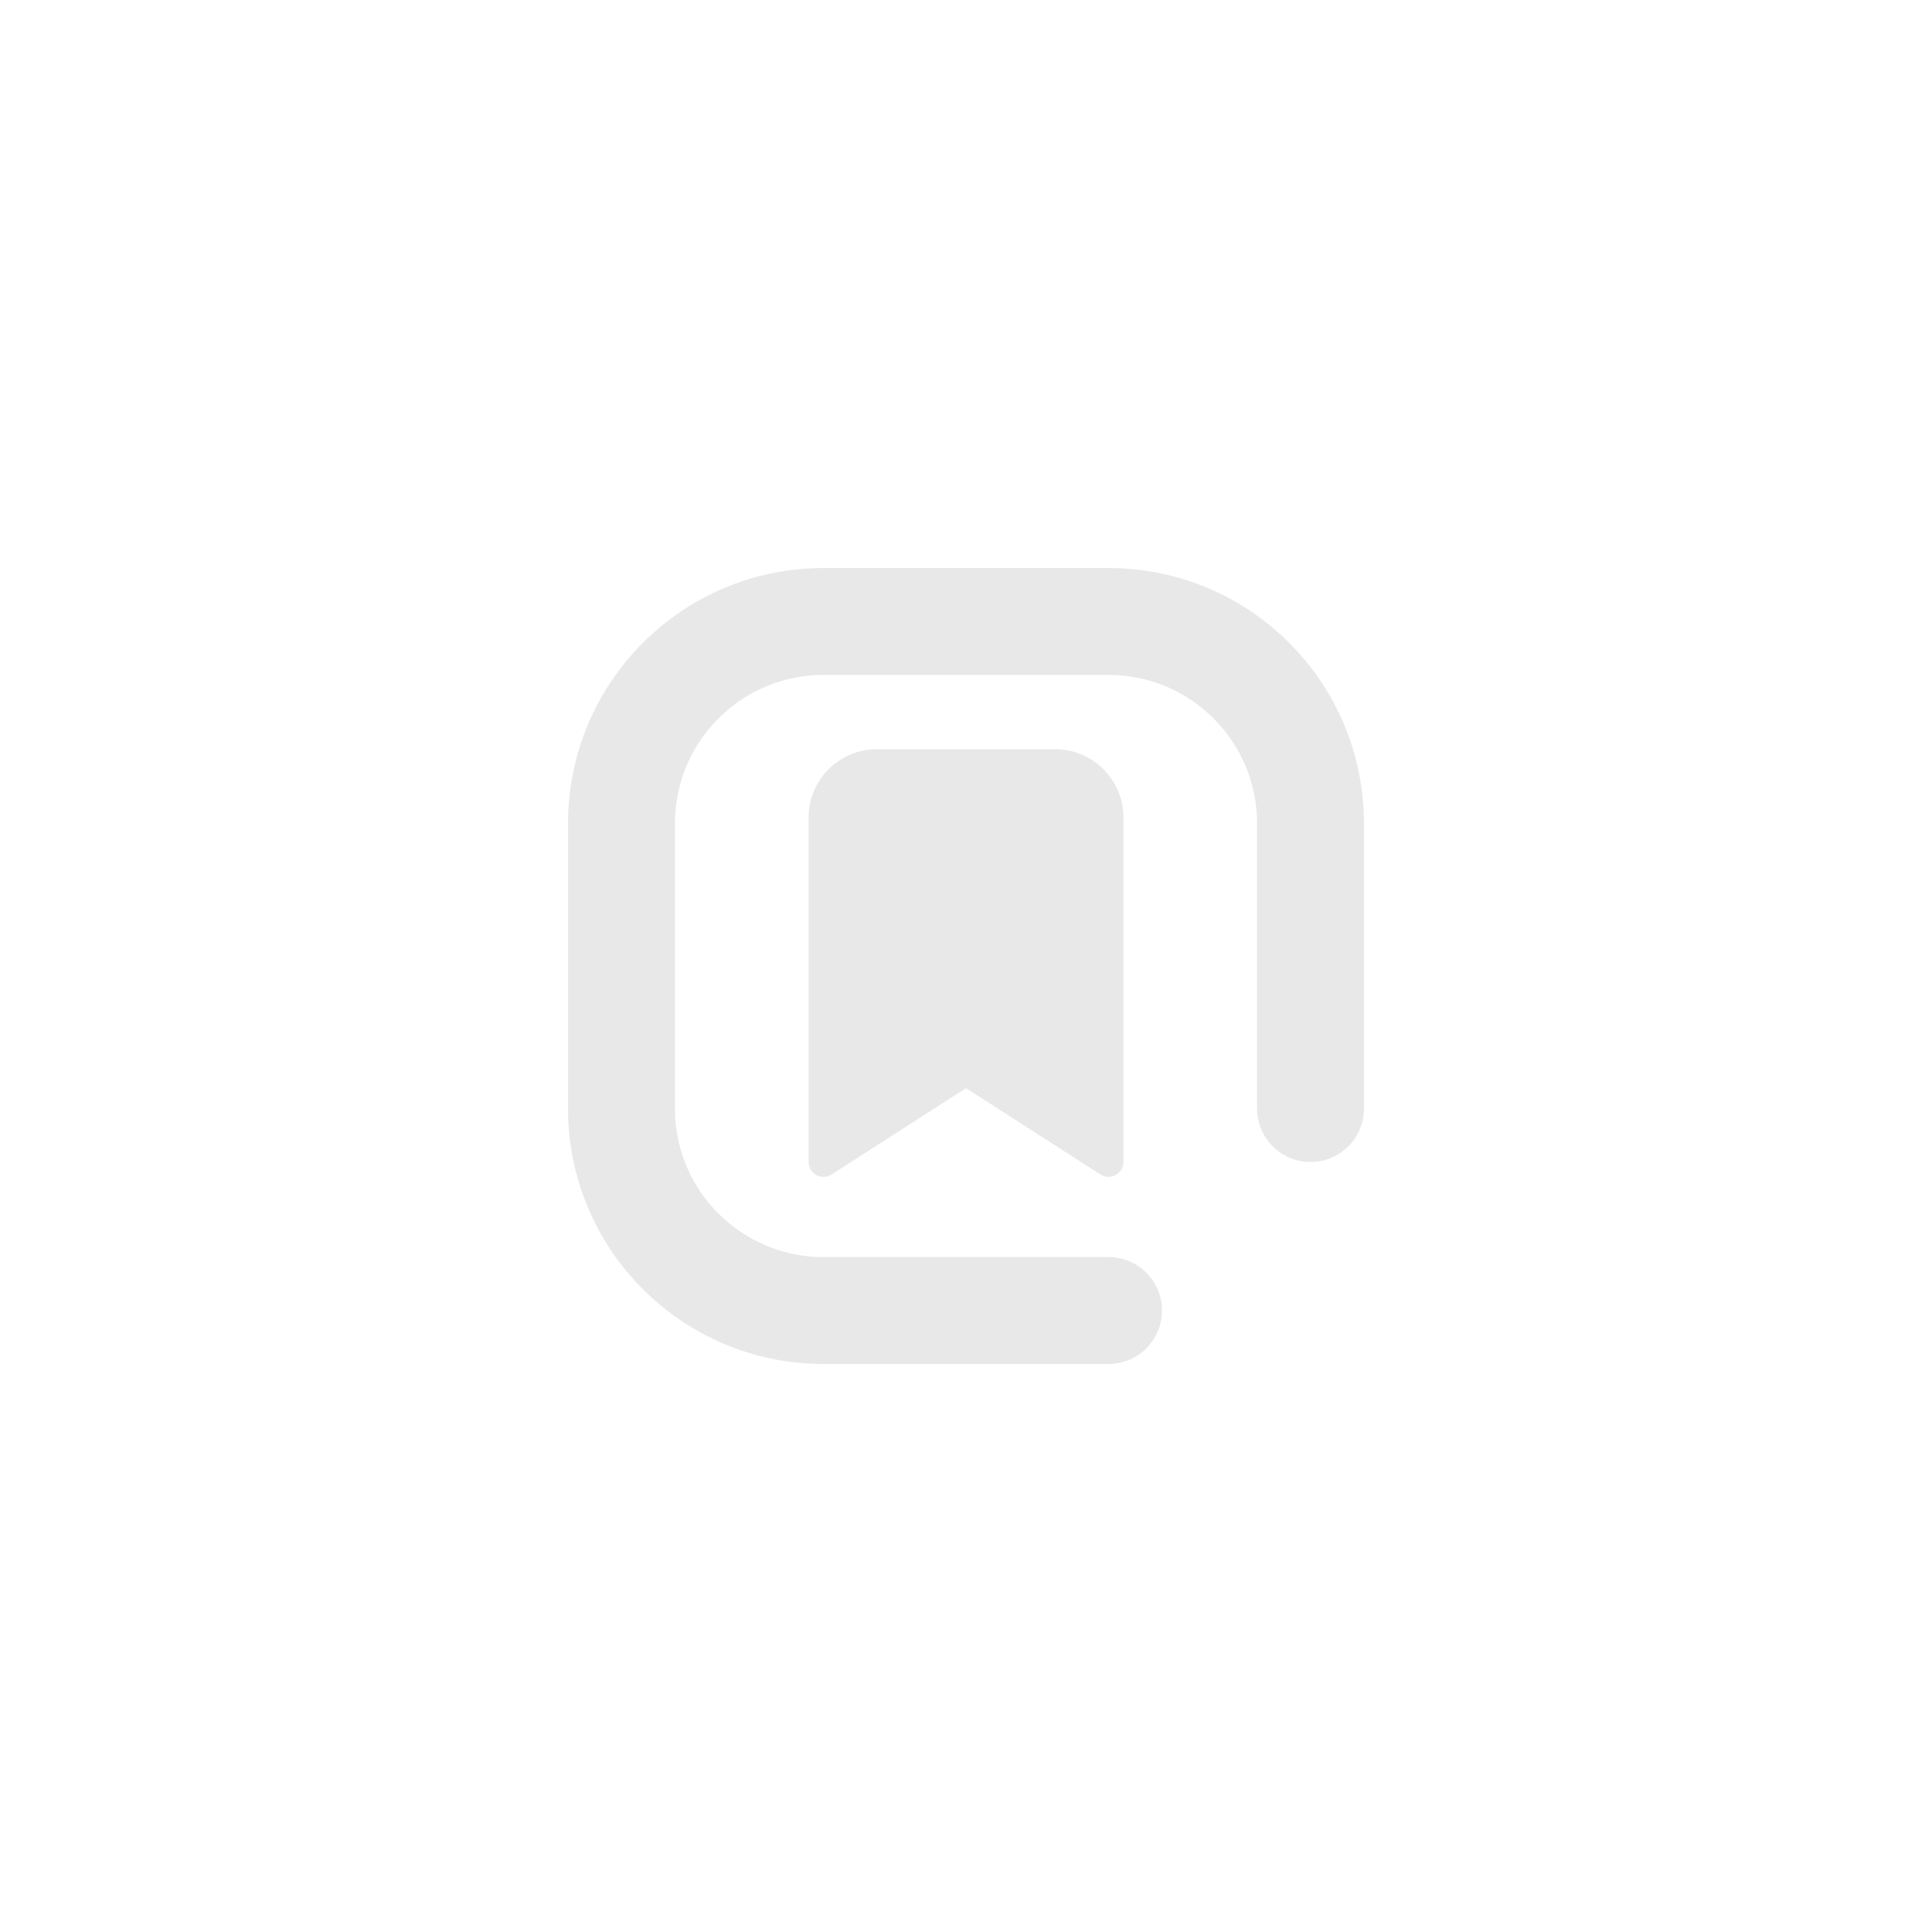
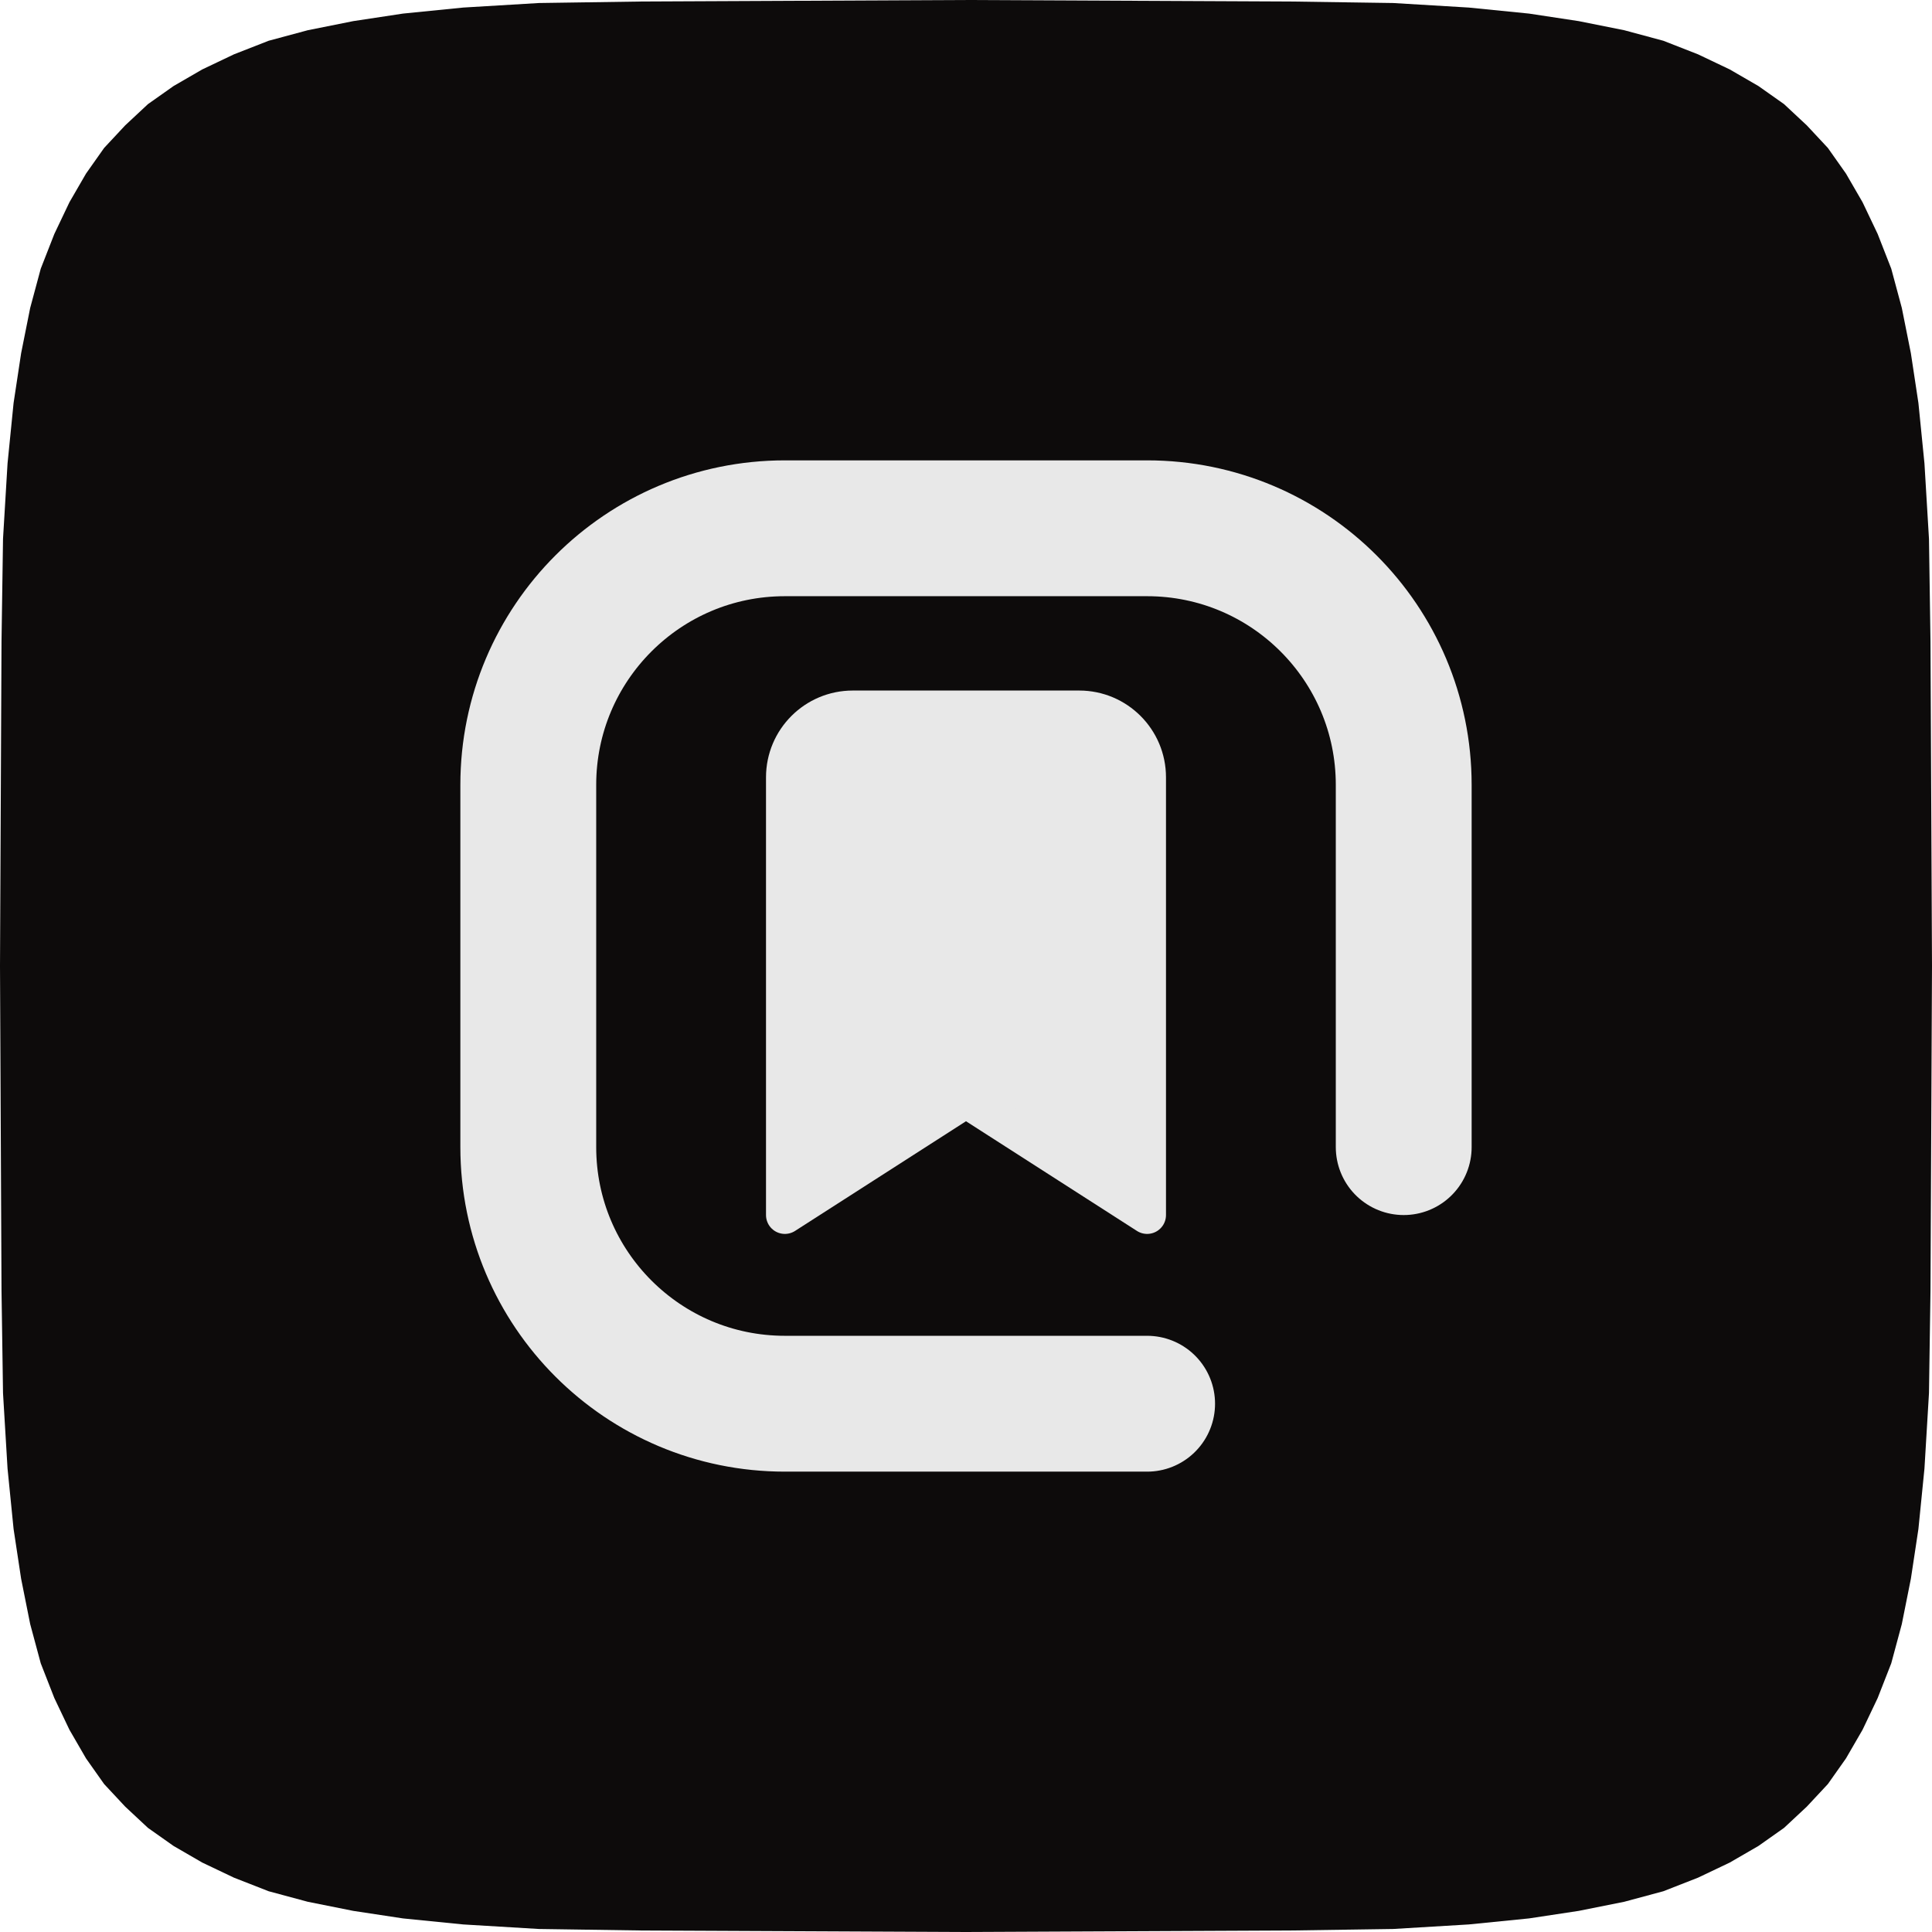
<svg xmlns="http://www.w3.org/2000/svg" viewBox="0 0 128 128" role="img" aria-label="重逢 refind">
-   <g transform="translate(64 64) scale(0.667) translate(-64 -64)">
-     <g transform="translate(64 64) scale(1.18) translate(-64 -64)">
-       <path d="M76 93H52A17 17 0 0 1 35 76V52A17 17 0 0 1 52 35h24A17 17 0 0 1 93 52v24" fill="none" stroke="#e8e8e8" stroke-width="9" stroke-linecap="round" stroke-linejoin="round" />
-       <path d="M56.5 47h15a4.5 4.5 0 0 1 4.5 4.5v29L64 72.8 52 80.5v-29A4.5 4.5 0 0 1 56.5 47Z" fill="#e8e8e8" stroke="#e8e8e8" stroke-width="2.5" stroke-linejoin="round" />
-     </g>
-   </g>
+   <path d="M128.0 64.0L127.9 85.5L127.8 92.3L127.5 97.3L127.1 101.3L126.6 104.6L126.0 107.6L125.3 110.2L124.4 112.5L123.4 114.6L122.3 116.5L121.1 118.2L119.7 119.7L118.2 121.1L116.5 122.3L114.6 123.4L112.5 124.4L110.2 125.3L107.6 126.0L104.6 126.6L101.3 127.1L97.3 127.5L92.3 127.8L85.5 127.9L64.0 128.0L42.5 127.9L35.7 127.8L30.7 127.5L26.7 127.1L23.4 126.6L20.4 126.0L17.8 125.3L15.5 124.4L13.4 123.4L11.5 122.3L9.8 121.1L8.3 119.7L6.9 118.2L5.7 116.5L4.6 114.6L3.6 112.5L2.7 110.2L2.0 107.6L1.4 104.6L0.9 101.3L0.5 97.3L0.2 92.3L0.1 85.5L0.0 64.0L0.1 42.5L0.2 35.7L0.5 30.7L0.9 26.7L1.4 23.4L2.0 20.4L2.7 17.8L3.6 15.5L4.6 13.4L5.7 11.5L6.9 9.8L8.3 8.3L9.8 6.9L11.5 5.7L13.4 4.6L15.5 3.6L17.8 2.7L20.4 2.0L23.4 1.4L26.7 0.9L30.7 0.5L35.7 0.2L42.5 0.1L64.0 0.0L85.5 0.1L92.3 0.2L97.3 0.5L101.3 0.9L104.6 1.4L107.6 2.0L110.2 2.7L112.5 3.6L114.6 4.6L116.5 5.7L118.2 6.9L119.7 8.3L121.1 9.8L122.3 11.5L123.4 13.4L124.4 15.5L125.3 17.8L126.0 20.4L126.6 23.4L127.1 26.7L127.5 30.7L127.8 35.7L127.9 42.5Z" fill="#0d0b0b" />
+   <path d="M76 93H52A17 17 0 0 1 35 76V52A17 17 0 0 1 52 35h24A17 17 0 0 1 93 52v24" fill="none" stroke="#e8e8e8" stroke-width="9" stroke-linecap="round" stroke-linejoin="round" />
+   <path d="M56.5 47h15a4.5 4.5 0 0 1 4.5 4.5v29L64 72.8 52 80.5v-29A4.5 4.5 0 0 1 56.5 47Z" fill="#e8e8e8" stroke="#e8e8e8" stroke-width="2.5" stroke-linejoin="round" />
</svg>
